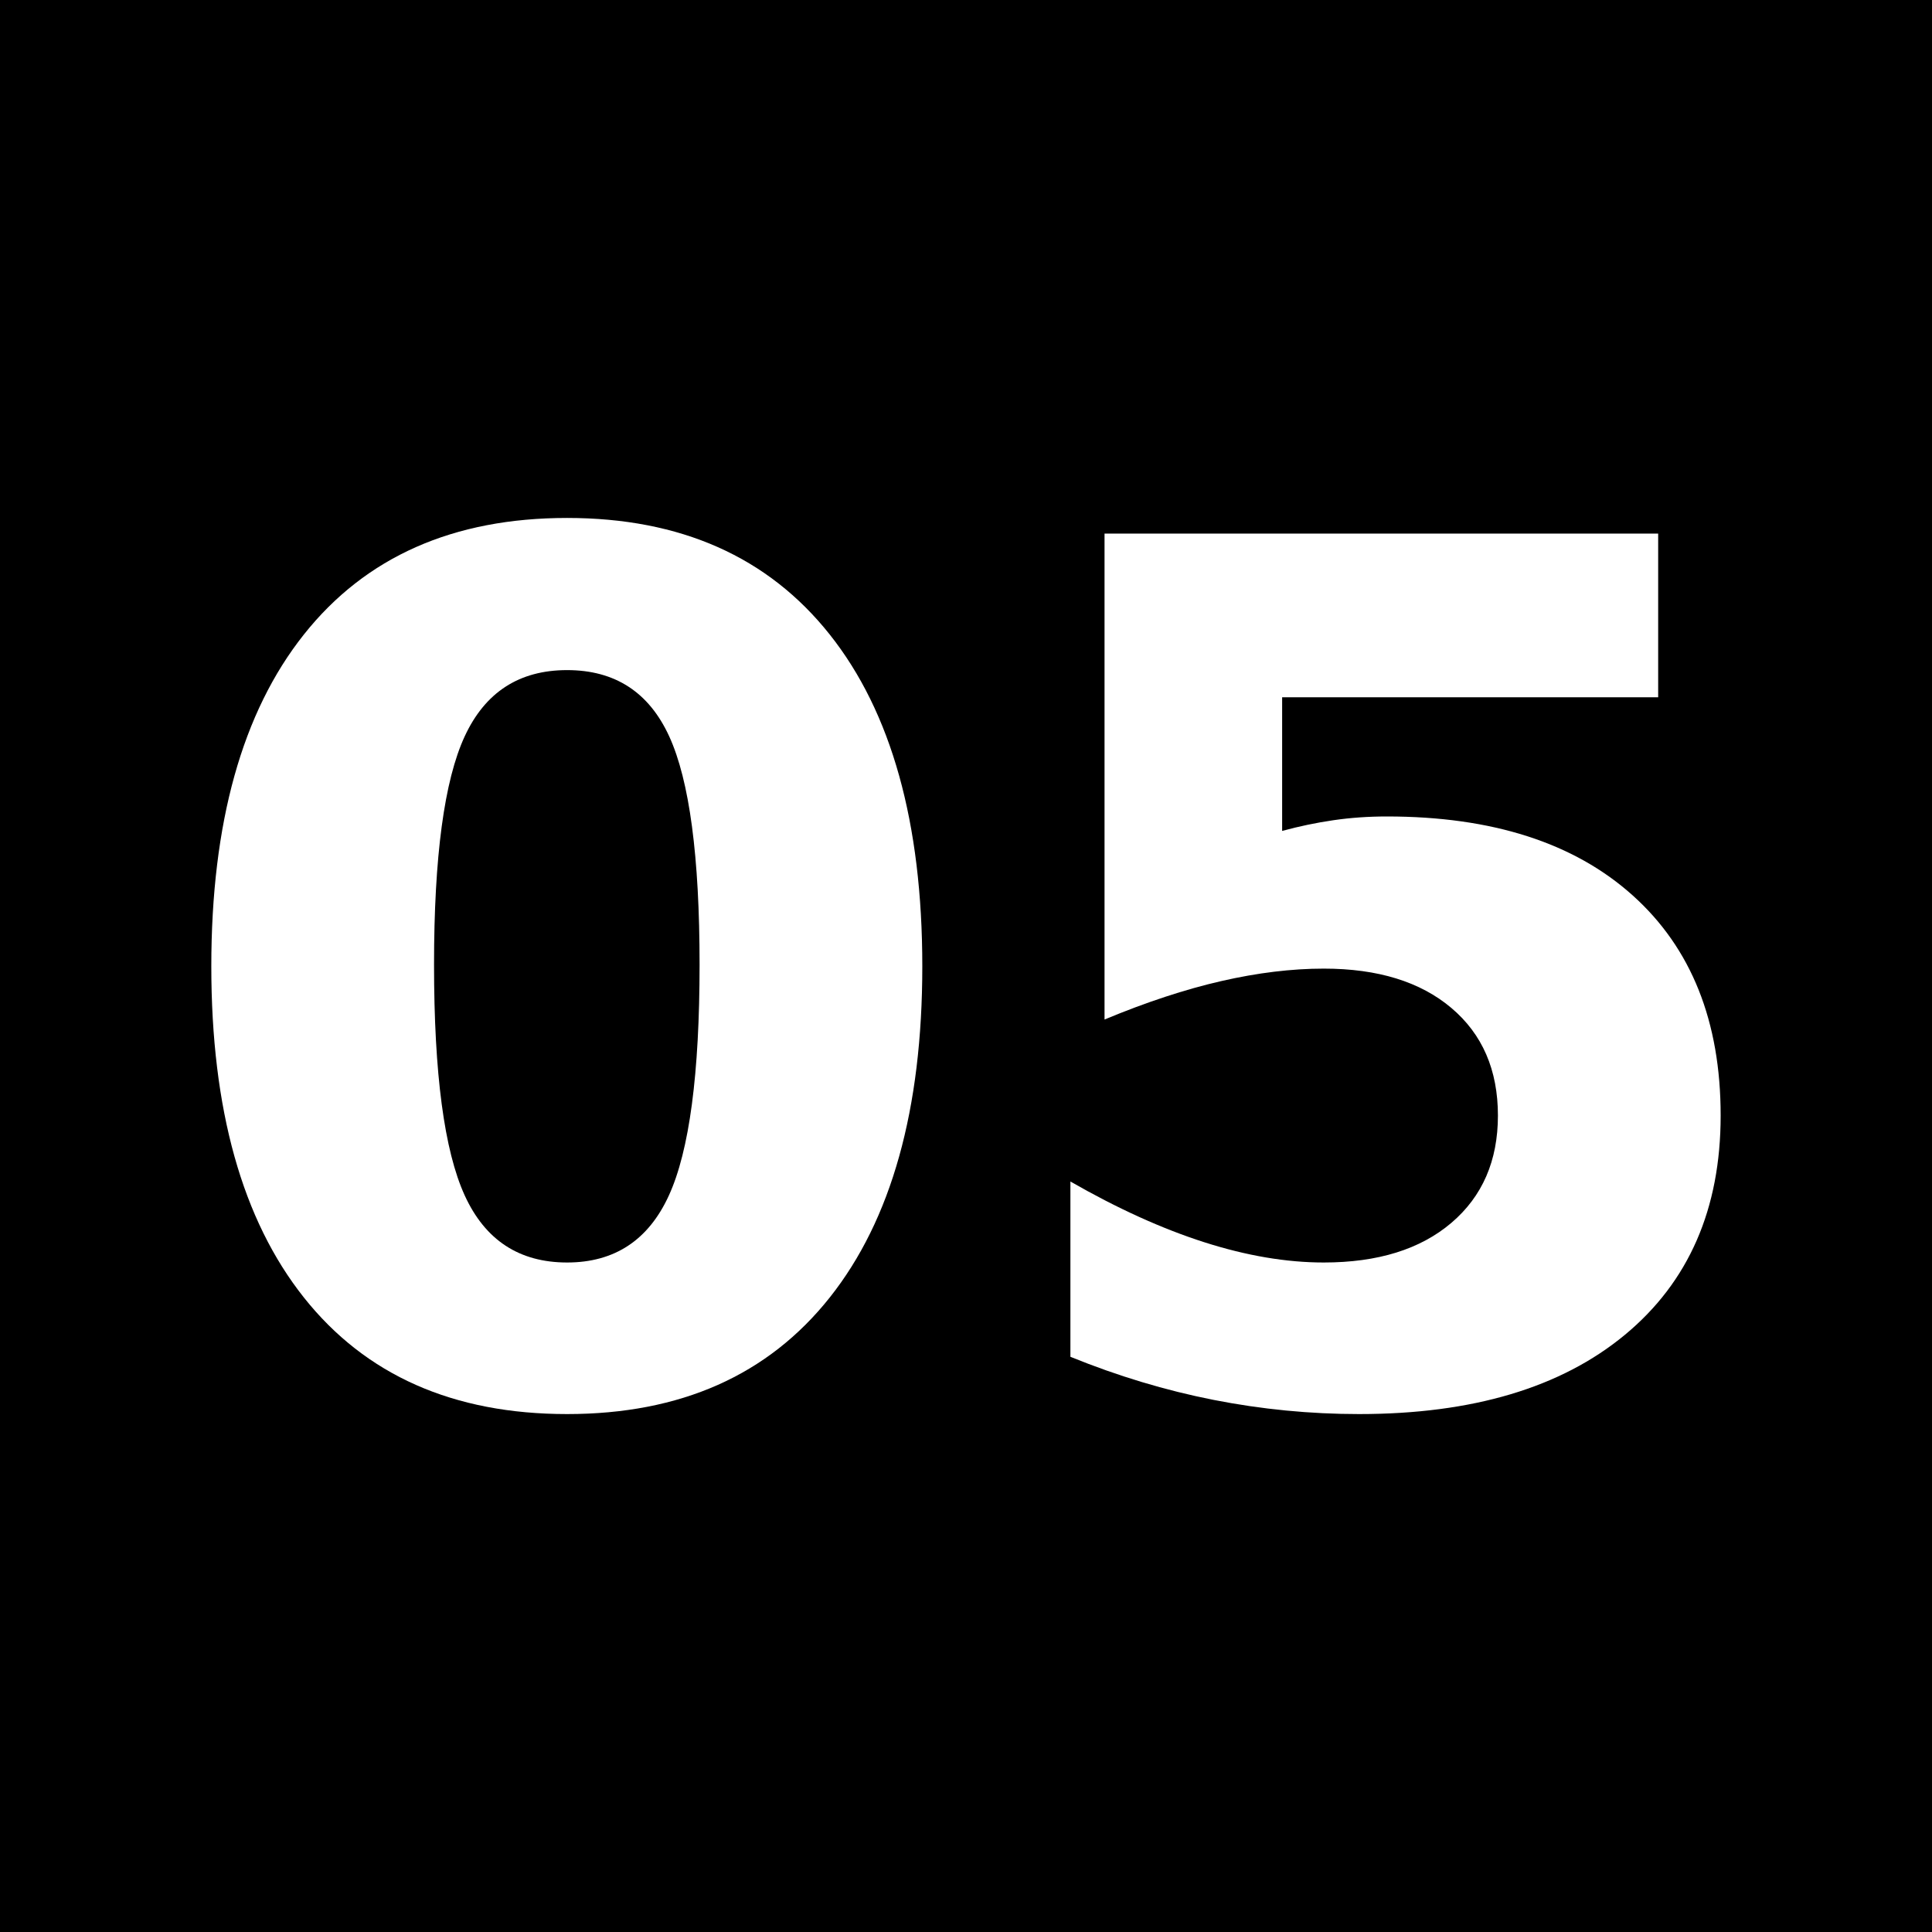
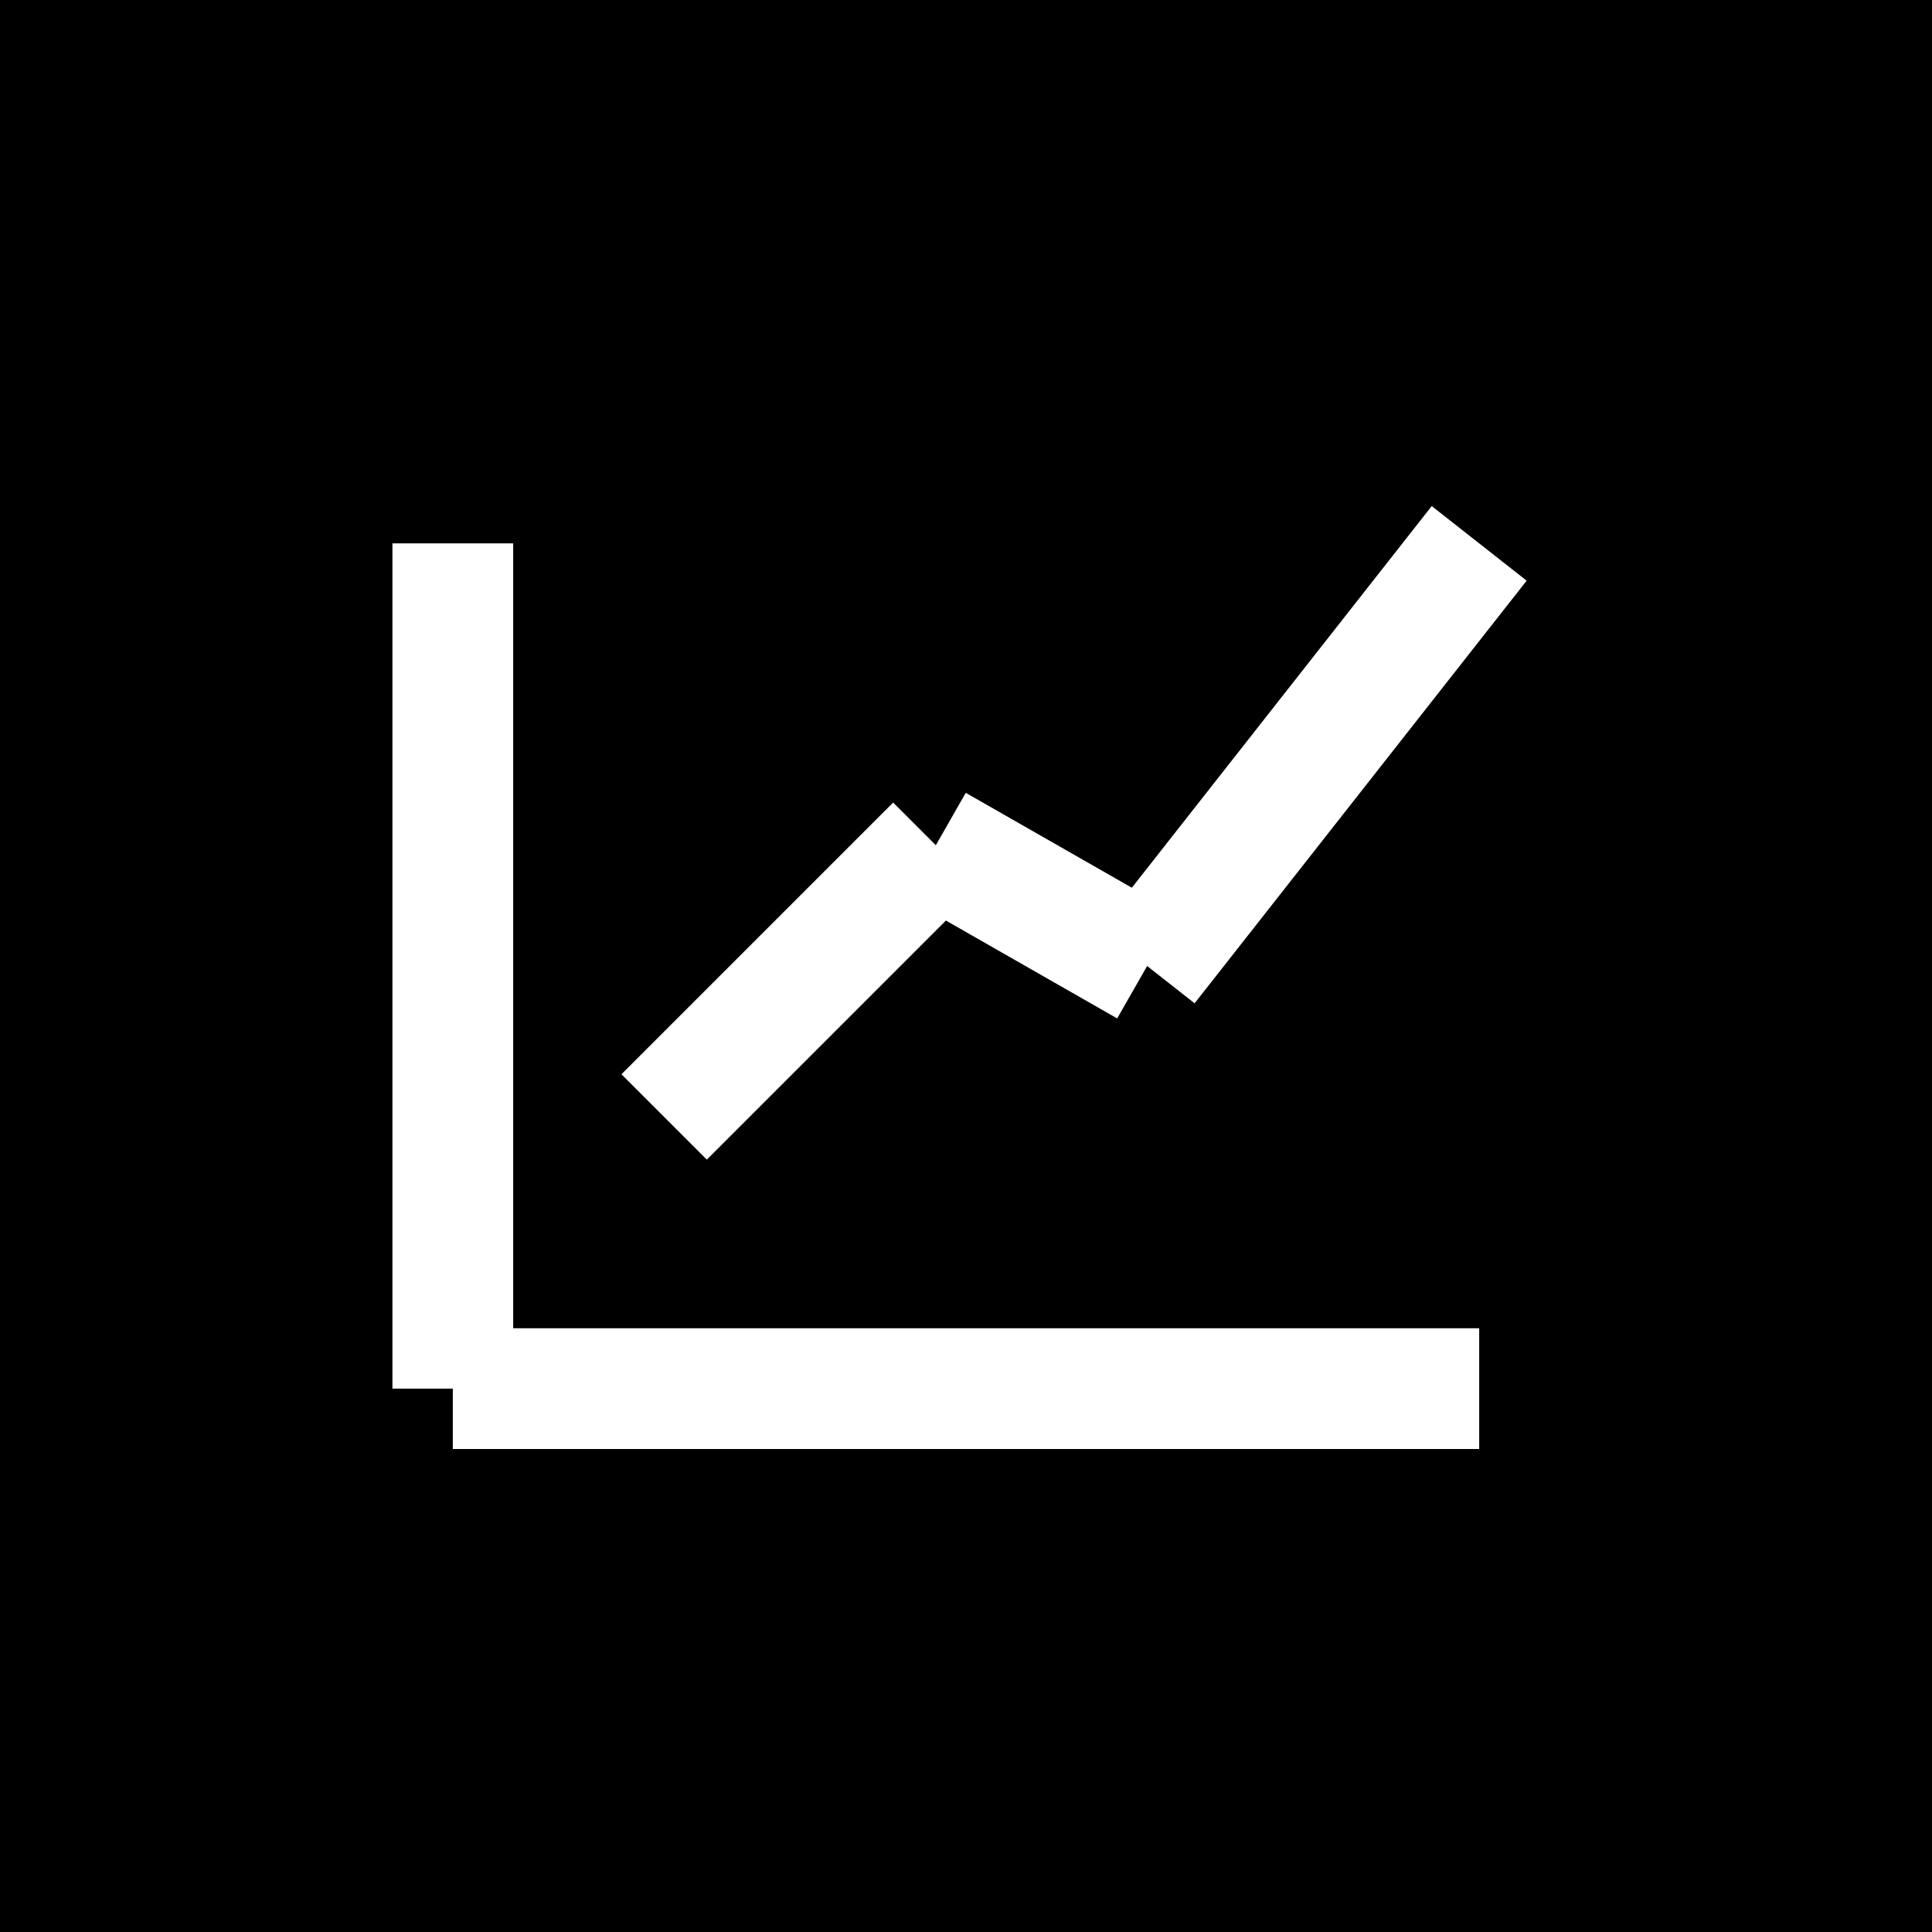
<svg xmlns="http://www.w3.org/2000/svg" viewBox="0 0 64 64">
-   <path fill="#000" d="M0 0h64v64H0z" />
-   <g fill="#fff" transform="translate(5.1219 46.2871) scale(0.019164 -0.019164)">
-     <path transform="translate(0 0)" d="M942 748Q942 1028 889.5 1142.5Q837 1257 713 1257Q589 1257 536.0 1142.5Q483 1028 483 748Q483 465 536.0 349.0Q589 233 713 233Q836 233 889.0 349.0Q942 465 942 748ZM1327 745Q1327 374 1167.0 172.5Q1007 -29 713 -29Q418 -29 258.0 172.5Q98 374 98 745Q98 1117 258.0 1318.5Q418 1520 713 1520Q1007 1520 1167.0 1318.5Q1327 1117 1327 745Z" />
-     <path transform="translate(1425 0)" d="M217 1493H1174V1210H524V979Q568 991 612.5 997.5Q657 1004 705 1004Q978 1004 1130.0 867.5Q1282 731 1282 487Q1282 245 1116.5 108.0Q951 -29 657 -29Q530 -29 405.5 -4.5Q281 20 158 70V373Q280 303 389.5 268.0Q499 233 596 233Q736 233 816.5 301.5Q897 370 897 487Q897 605 816.5 673.0Q736 741 596 741Q513 741 419.0 719.5Q325 698 217 653Z" />
-   </g>
+   <path fill="black" d="M0 0h64v64H0z" />
+   <path d="M15 46L15 18" fill="none" stroke="white" stroke-width="4" />
+   <path d="M15 46L49 46" fill="none" stroke="white" stroke-width="4" />
+   <path d="M22 37L31 28" fill="none" stroke="white" stroke-width="4" />
+   <path d="M31 28L38 32" fill="none" stroke="white" stroke-width="4" />
+   <path d="M38 32L49 18" fill="none" stroke="white" stroke-width="4" />
</svg>
